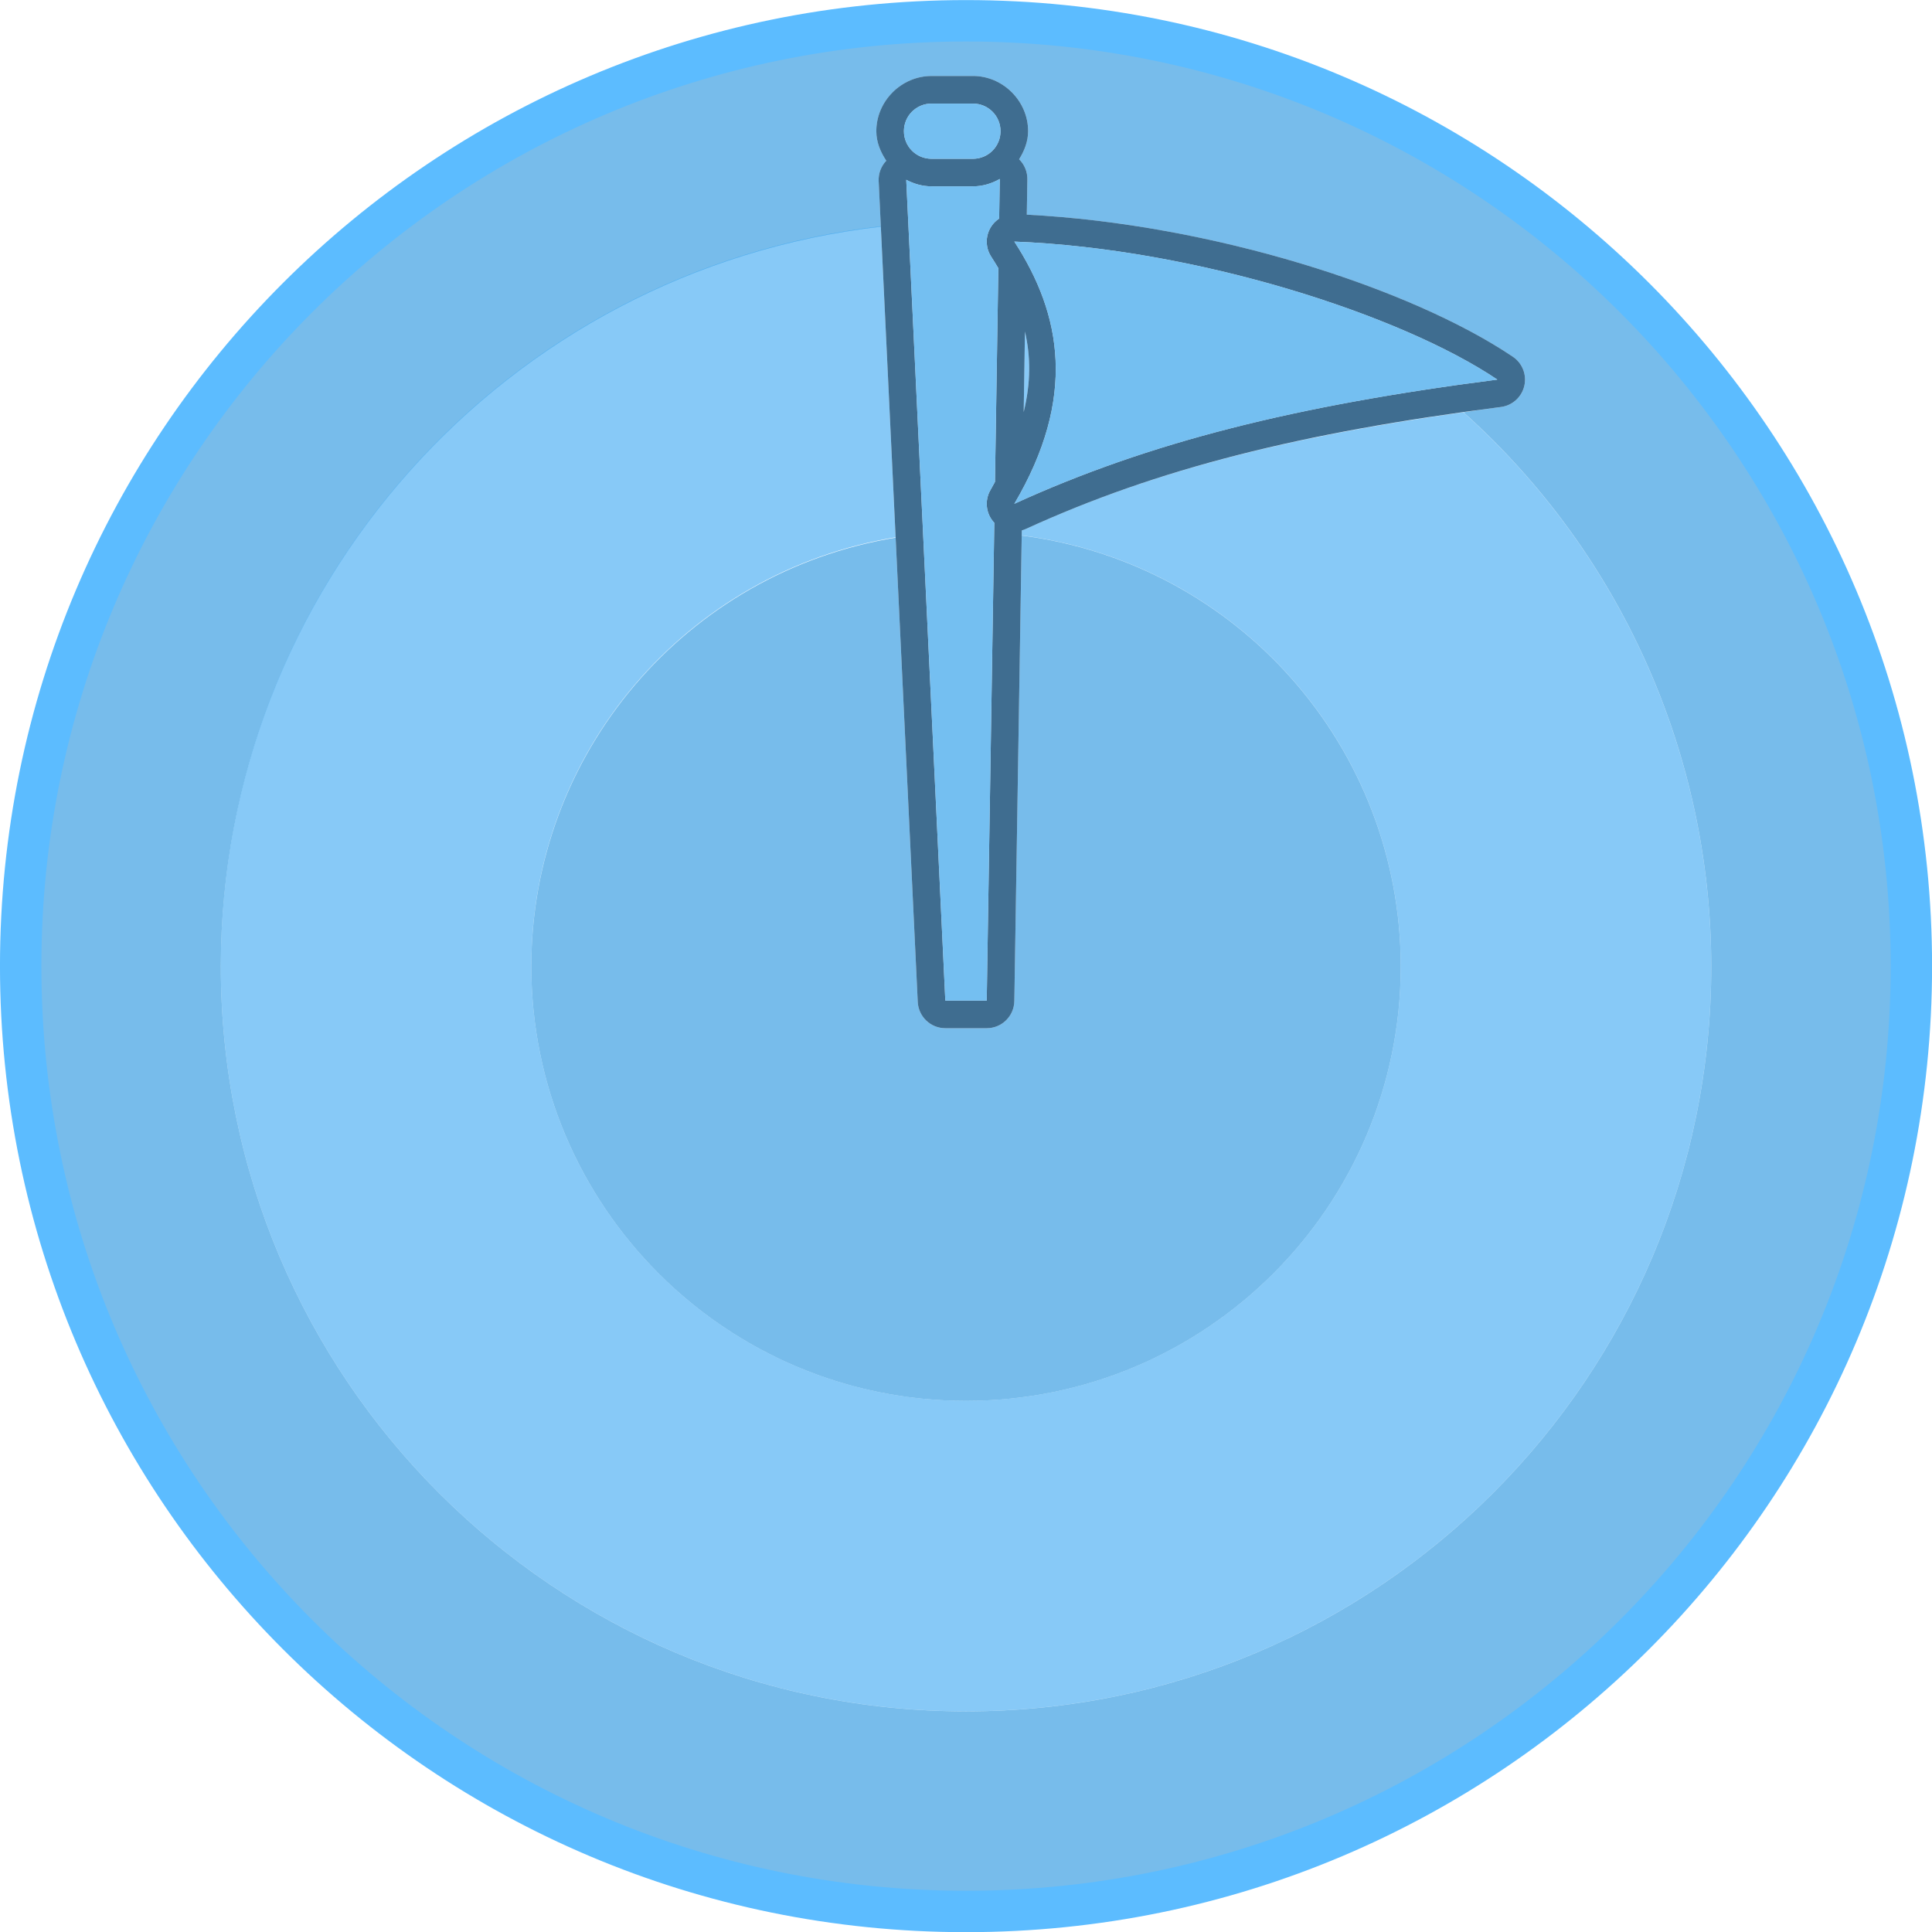
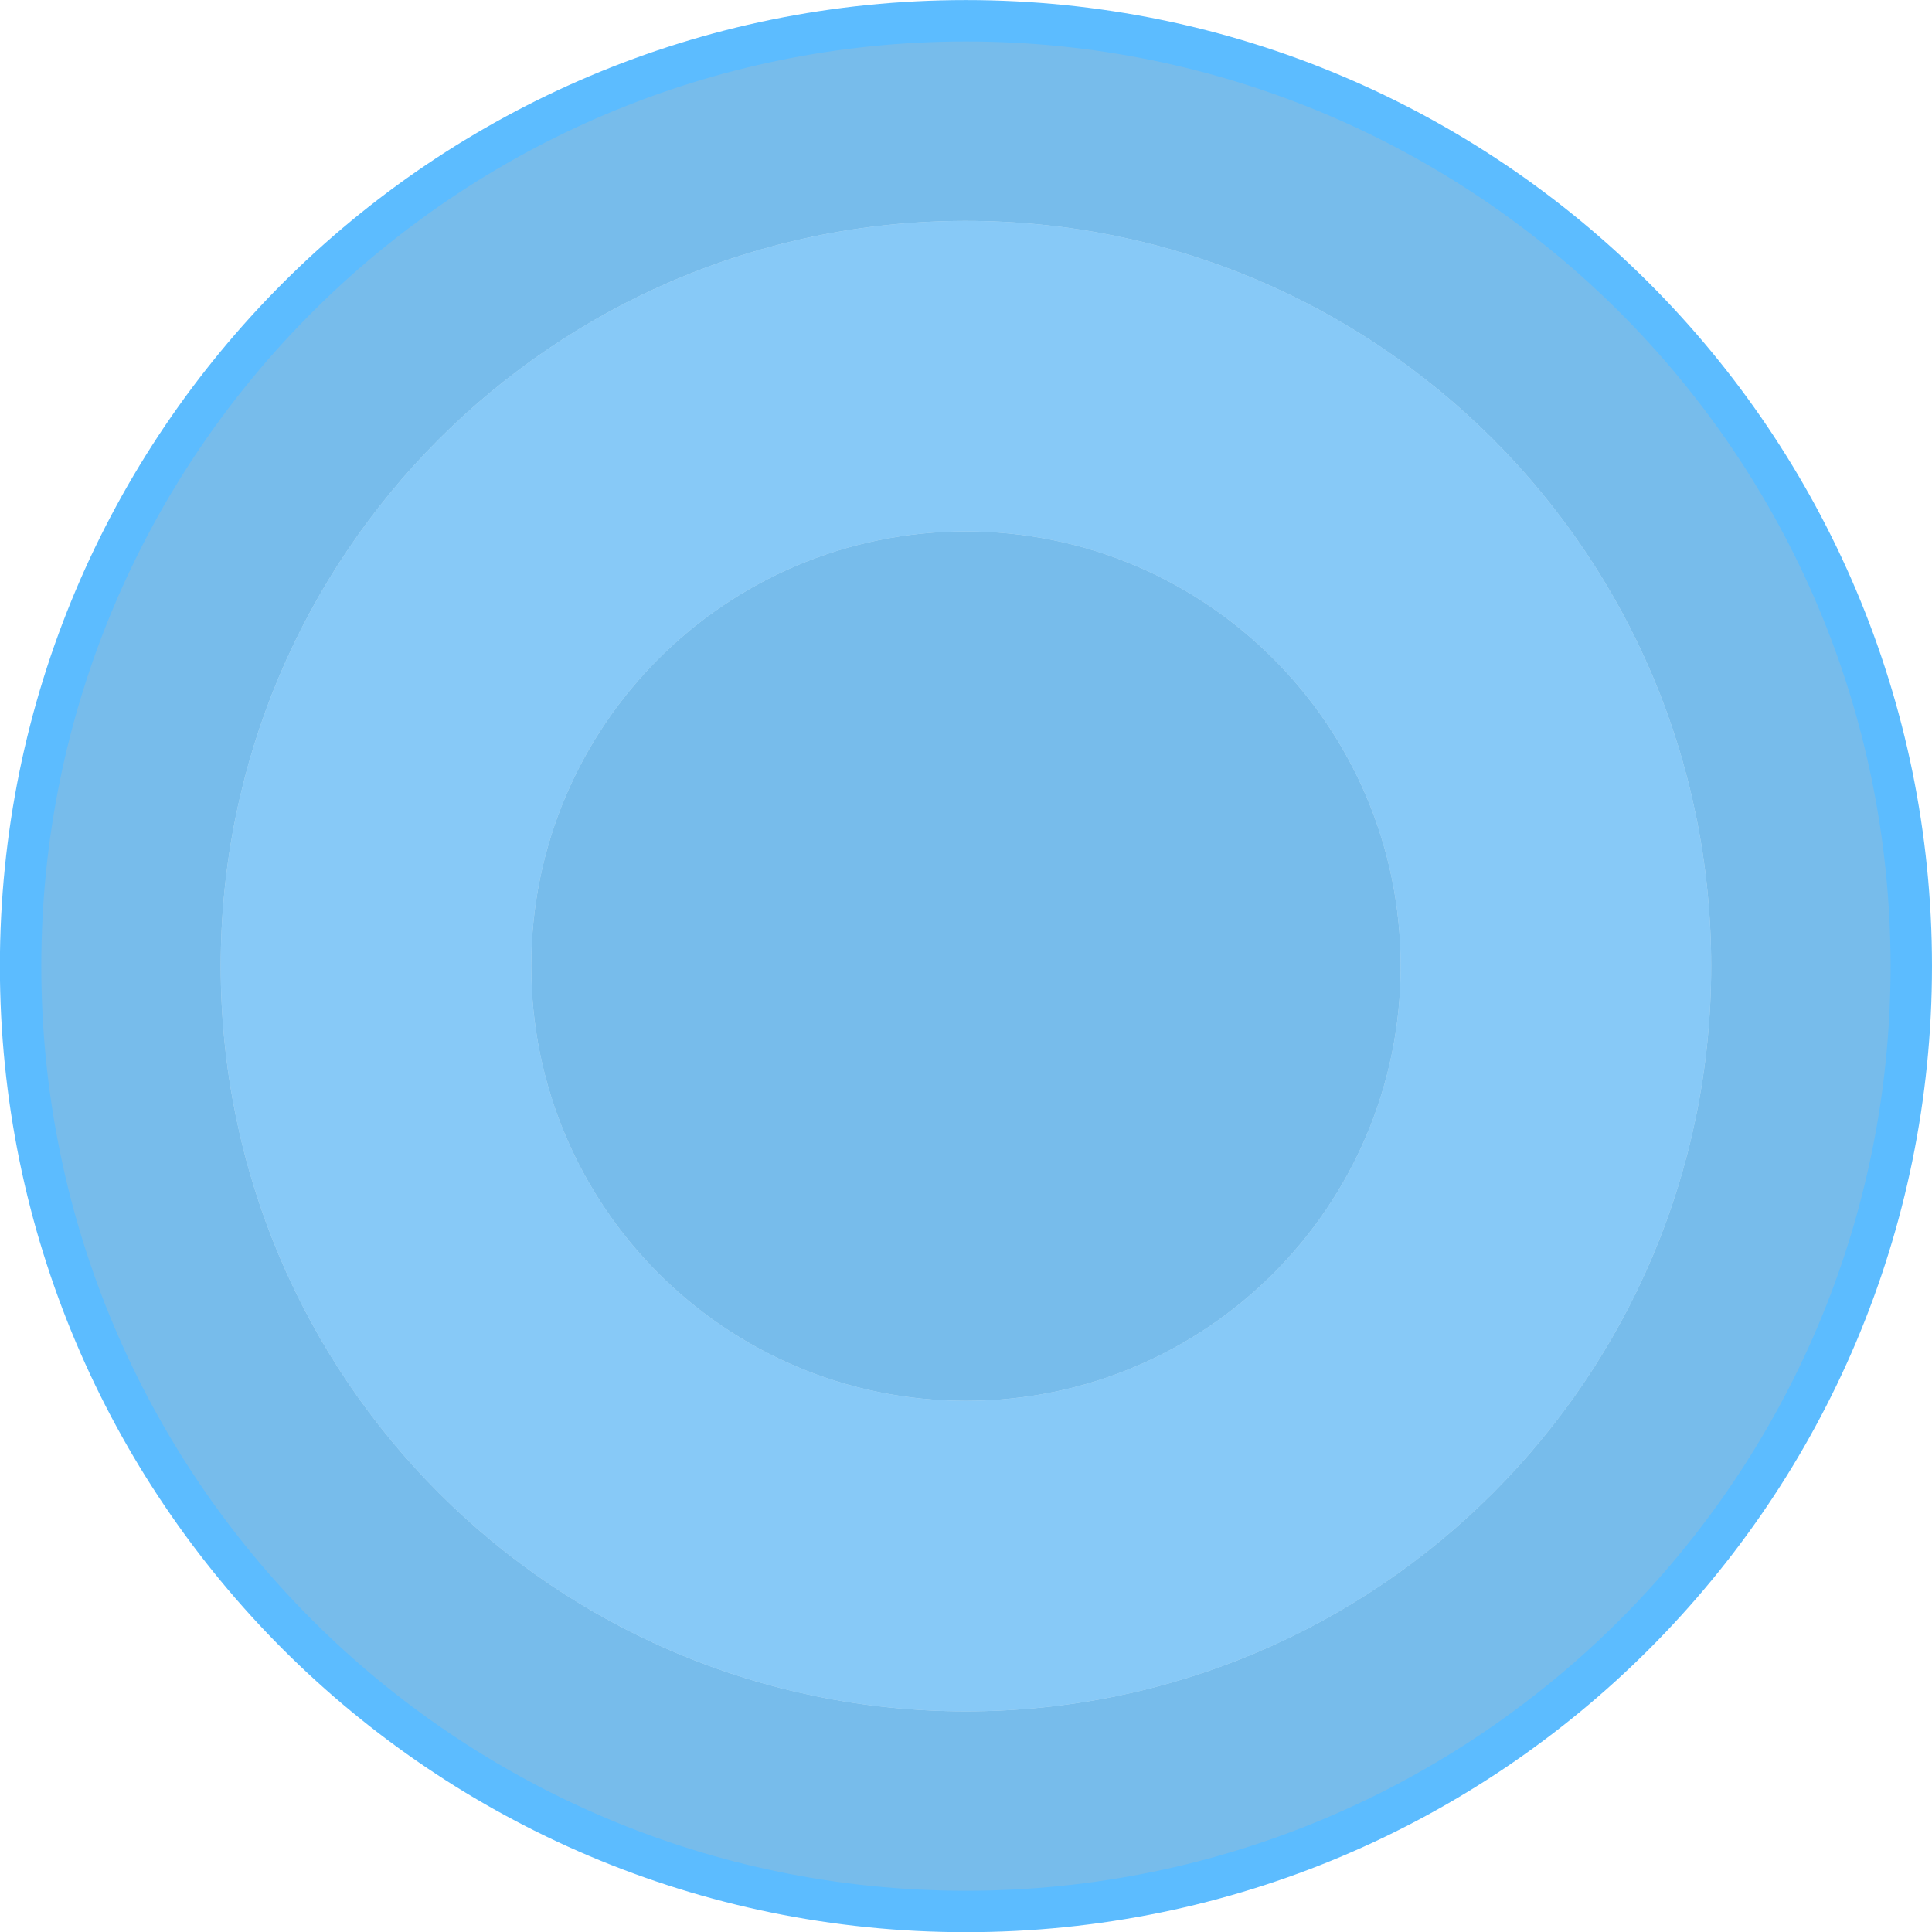
- <svg xmlns="http://www.w3.org/2000/svg" width="1.852mm" height="1.852mm" viewBox="0 0 1.852 1.852" version="1.1" id="svg17784">
+ <svg xmlns="http://www.w3.org/2000/svg" id="svg17784" version="1.1" viewBox="0 0 1.852 1.852" height="1.852mm" width="1.852mm">
  <defs id="defs17778" />
-   <g id="layer1" transform="translate(193.1458,-71.00809)">
-     <g transform="matrix(0.05,0,0,0.05,-203.5241,140.9571)" id="g11325" style="stroke-width:20">
-       <path id="circle11239" transform="scale(0.2645833)" d="m 854.5,-5285.98 a 68.5,68.5 0 0 0 -68.5,68.5 68.5,68.5 0 0 0 68.5,68.5 68.5,68.5 0 0 0 68.5,-68.5 68.5,68.5 0 0 0 -68.5,-68.5 z m -2.5,4 h 3 c 2.181,0 4,1.819 4,4 0,0.756 -0.276,1.429 -0.652,2.037 a 2,2 0 0 1 0.598,1.455 l -0.041,2.559 c 13.393,0.679 27.83,5.321 35.213,10.289 a 2,2 0 0 1 -0.863,3.647 c -0.936,0.12 -1.81,0.252 -2.713,0.379 a 54,54 0 0 1 17.959,40.135 54,54 0 0 1 -54,54 54,54 0 0 1 -54,-54 54,54 0 0 1 47.828,-53.58 l -0.158,-3.303 a 2,2 0 0 1 0.553,-1.476 c -0.418,-0.631 -0.723,-1.34 -0.723,-2.141 0,-2.181 1.819,-4 4,-4 z m 6.535,33.299 -0.535,33.732 a 2,2 0 0 1 -2,1.969 h -3 a 2,2 0 0 1 -1.998,-1.904 l -1.602,-33.642 A 31.5,31.5 0 0 0 823,-5217.48 a 31.5,31.5 0 0 0 31.5,31.5 31.5,31.5 0 0 0 31.5,-31.5 31.5,31.5 0 0 0 -27.465,-31.201 z" style="opacity:1;fill:#0f88db;fill-opacity:0.565;fill-rule:nonzero;stroke:none;stroke-width:80;stroke-linecap:round;stroke-linejoin:round;stroke-miterlimit:4;stroke-dasharray:none;stroke-dashoffset:0;stroke-opacity:1;paint-order:markers stroke fill" />
-       <path id="circle11237" transform="scale(0.2645833)" d="m 854.5,-5287.48 a 70,70 0 0 0 -70,70 70,70 0 0 0 70,70 70,70 0 0 0 70,-70 70,70 0 0 0 -70,-70 z m 0,3 a 67,67 0 0 1 67,67 67,67 0 0 1 -67,67 67,67 0 0 1 -67,-67 67,67 0 0 1 67,-67 z" style="opacity:1;fill:#5cbcff;fill-opacity:1;fill-rule:nonzero;stroke:none;stroke-width:80;stroke-linecap:round;stroke-linejoin:round;stroke-miterlimit:4;stroke-dasharray:none;stroke-dashoffset:0;stroke-opacity:1;paint-order:markers stroke fill" />
-       <path id="circle11241" transform="scale(0.2645833)" d="m 848.326,-5271.092 a 54,54 0 0 0 -47.826,53.611 54,54 0 0 0 54,54 54,54 0 0 0 54,-54 54,54 0 0 0 -17.967,-40.133 c -13.063,1.836 -22.782,4.375 -31.701,8.455 a 2,2 0 0 1 -0.291,0.105 l -0.006,0.365 a 31.5,31.5 0 0 1 27.465,31.207 31.5,31.5 0 0 1 -31.5,31.5 31.5,31.5 0 0 1 -31.5,-31.5 31.5,31.5 0 0 1 26.398,-31.072 z m 10.443,7.629 -0.092,5.834 c 0.519,-2.112 0.509,-4.025 0.092,-5.834 z" style="opacity:1;fill:#2ca0f0;fill-opacity:0.565;fill-rule:nonzero;stroke:none;stroke-width:80;stroke-linecap:round;stroke-linejoin:round;stroke-miterlimit:4;stroke-dasharray:none;stroke-dashoffset:0;stroke-opacity:1;paint-order:markers stroke fill" />
-       <path id="path11293" transform="scale(0.2645833)" d="m 852,-5281.98 c -2.181,0 -4,1.819 -4,4 0,0.801 0.305,1.51 0.723,2.141 a 2,2 0 0 0 -0.553,1.476 l 2.832,59.478 a 2,2 0 0 0 1.998,1.904 h 3 a 2,2 0 0 0 2,-1.969 l 0.541,-34.103 a 2,2 0 0 0 0.291,-0.105 c 9.538,-4.363 19.937,-6.974 34.422,-8.836 a 2,2 0 0 0 0.863,-3.647 c -7.383,-4.969 -21.82,-9.61 -35.213,-10.289 l 0.041,-2.559 a 2,2 0 0 0 -0.598,-1.455 c 0.376,-0.608 0.652,-1.281 0.652,-2.037 0,-2.181 -1.819,-4 -4,-4 z m 0,2 h 3 c 1.108,0 2,0.892 2,2 0,1.108 -0.892,2 -2,2 h -3 c -1.108,0 -2,-0.892 -2,-2 0,-1.108 0.892,-2 2,-2 z m 4.945,5.461 -0.045,2.871 a 2,2 0 0 0 -0.578,2.758 c 0.181,0.279 0.353,0.558 0.52,0.838 l -0.244,15.484 c -0.108,0.193 -0.205,0.38 -0.32,0.576 a 2,2 0 0 0 0.271,2.389 L 856,-5214.98 h -3 l -2.832,-59.478 c 0.554,0.293 1.174,0.475 1.836,0.475 H 855 c 0.706,0 1.365,-0.204 1.945,-0.535 z m 1.055,4.539 c 13.194,0.508 28.032,5.31 35,10 -14.6,1.876 -25.236,4.534 -35,9 4.526,-7.688 3.443,-13.697 0,-19 z m 0.77,6.518 c 0.417,1.809 0.427,3.721 -0.092,5.834 z" style="opacity:1;fill:#003e6c;fill-opacity:0.753;stroke:none;stroke-width:80;stroke-linecap:butt;stroke-linejoin:round;stroke-miterlimit:4;stroke-dasharray:none;stroke-opacity:1" />
-       <path transform="scale(0.2645833)" id="path11245" d="m 852,-5279.98 c -1.108,0 -2,0.892 -2,2 0,1.108 0.892,2 2,2 h 3 c 1.108,0 2,-0.892 2,-2 0,-1.108 -0.892,-2 -2,-2 z m 4.945,5.461 c -0.581,0.331 -1.239,0.535 -1.945,0.535 h -2.996 c -0.662,0 -1.282,-0.181 -1.836,-0.475 L 853,-5214.98 h 3 l 0.549,-34.623 a 2,2 0 0 1 -0.271,-2.389 c 0.115,-0.196 0.213,-0.384 0.32,-0.576 l 0.244,-15.484 c -0.167,-0.279 -0.338,-0.559 -0.52,-0.838 a 2,2 0 0 1 0.578,-2.758 z m 1.055,4.539 c 3.443,5.303 4.526,11.312 0,19 9.764,-4.466 20.4,-7.124 35,-9 -6.968,-4.69 -21.806,-9.492 -35,-10 z" style="opacity:1;fill:#55b1ed;fill-opacity:0.816;stroke:none;stroke-width:80;stroke-linecap:butt;stroke-linejoin:round;stroke-miterlimit:4;stroke-dasharray:none;stroke-opacity:1" />
+   <g transform="translate(197.7258,-70.21949)" id="layer1">
+     <g transform="matrix(0.05,0,0,0.05,-210.029,140.1685)" id="g9600">
+       <path id="circle9575" style="opacity:1;fill:#2ca0f0;fill-opacity:0.565;fill-rule:nonzero;stroke:none;stroke-width:4;stroke-linecap:round;stroke-linejoin:round;stroke-miterlimit:4;stroke-dasharray:none;stroke-dashoffset:0;stroke-opacity:1;paint-order:markers stroke fill" d="m 999.834,-5271.48 a 54,54 0 0 0 -53.834,54 54,54 0 0 0 54,54 54,54 0 0 0 54,-54 54,54 0 0 0 -54,-54 54,54 0 0 0 -0.166,0 z m 0.166,22.5 a 31.5,31.5 0 0 1 31.5,31.5 31.5,31.5 0 0 1 -31.5,31.5 31.5,31.5 0 0 1 -31.5,-31.5 31.5,31.5 0 0 1 31.5,-31.5 z" transform="scale(0.2645833)" />
+       <path id="circle9573" style="opacity:1;fill:#0f88db;fill-opacity:0.565;fill-rule:nonzero;stroke:none;stroke-width:4.09;stroke-linecap:round;stroke-linejoin:round;stroke-miterlimit:4;stroke-dasharray:none;stroke-dashoffset:0;stroke-opacity:1;paint-order:markers stroke fill" d="m 1000,-5285.98 a 68.5,68.5 0 0 0 -68.5,68.5 68.5,68.5 0 0 0 68.5,68.5 68.5,68.5 0 0 0 68.5,-68.5 68.5,68.5 0 0 0 -68.5,-68.5 z m -0.166,14.5 a 54,54 0 0 1 0.166,0 54,54 0 0 1 54,54 54,54 0 0 1 -54,54 54,54 0 0 1 -54,-54 54,54 0 0 1 53.834,-54 z m 0.166,22.5 a 31.5,31.5 0 0 0 -31.5,31.5 31.5,31.5 0 0 0 31.5,31.5 31.5,31.5 0 0 0 31.5,-31.5 31.5,31.5 0 0 0 -31.5,-31.5 z" transform="scale(0.2645833)" />
+       <path id="path9549" d="m 264.583,-1398.979 a 18.521,18.521 0 0 0 -18.521,18.521 18.521,18.521 0 0 0 18.521,18.521 18.521,18.521 0 0 0 18.521,-18.521 18.521,18.521 0 0 0 -18.521,-18.521 z m 0,0.794 a 17.727,17.727 0 0 1 17.727,17.727 17.727,17.727 0 0 1 -17.727,17.727 17.727,17.727 0 0 1 -17.727,-17.727 17.727,17.727 0 0 1 17.727,-17.727 z" style="fill:#5cbcff;fill-opacity:1;fill-rule:nonzero;stroke:none;stroke-width:1.058;stroke-linecap:round;stroke-linejoin:round;stroke-miterlimit:4;stroke-dasharray:none;stroke-dashoffset:0;stroke-opacity:1;paint-order:markers stroke fill" />
    </g>
  </g>
</svg>
